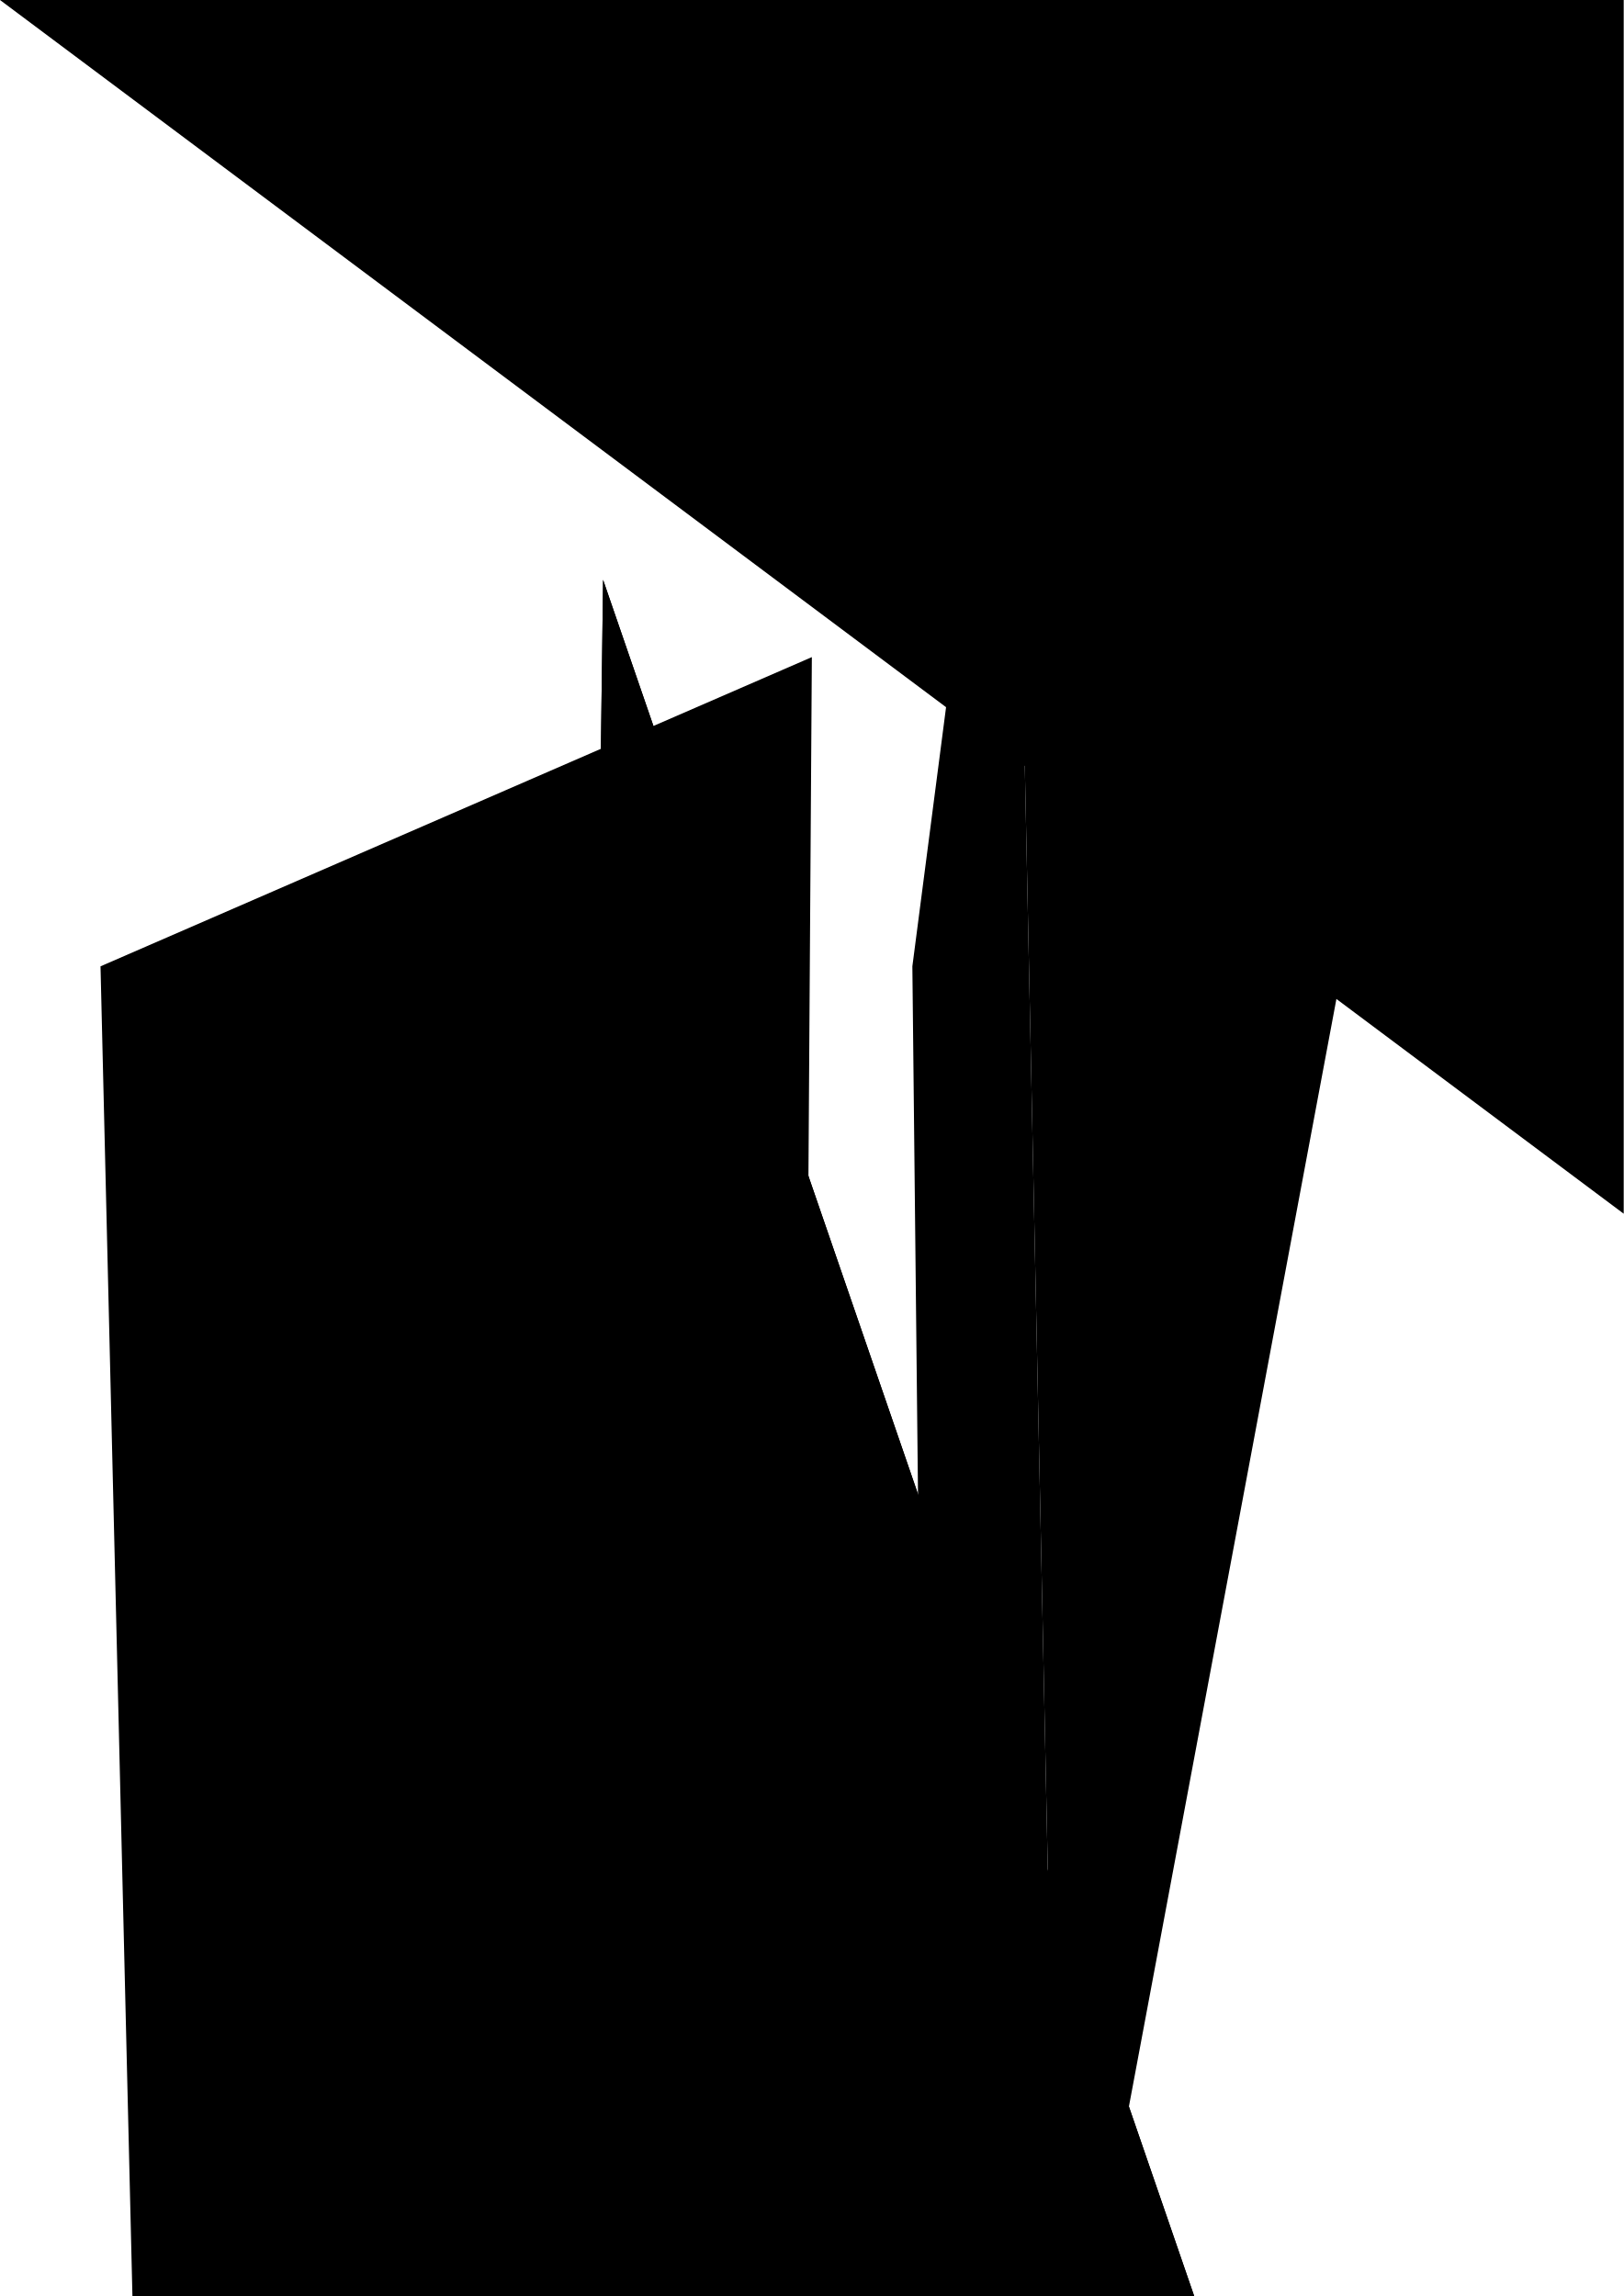
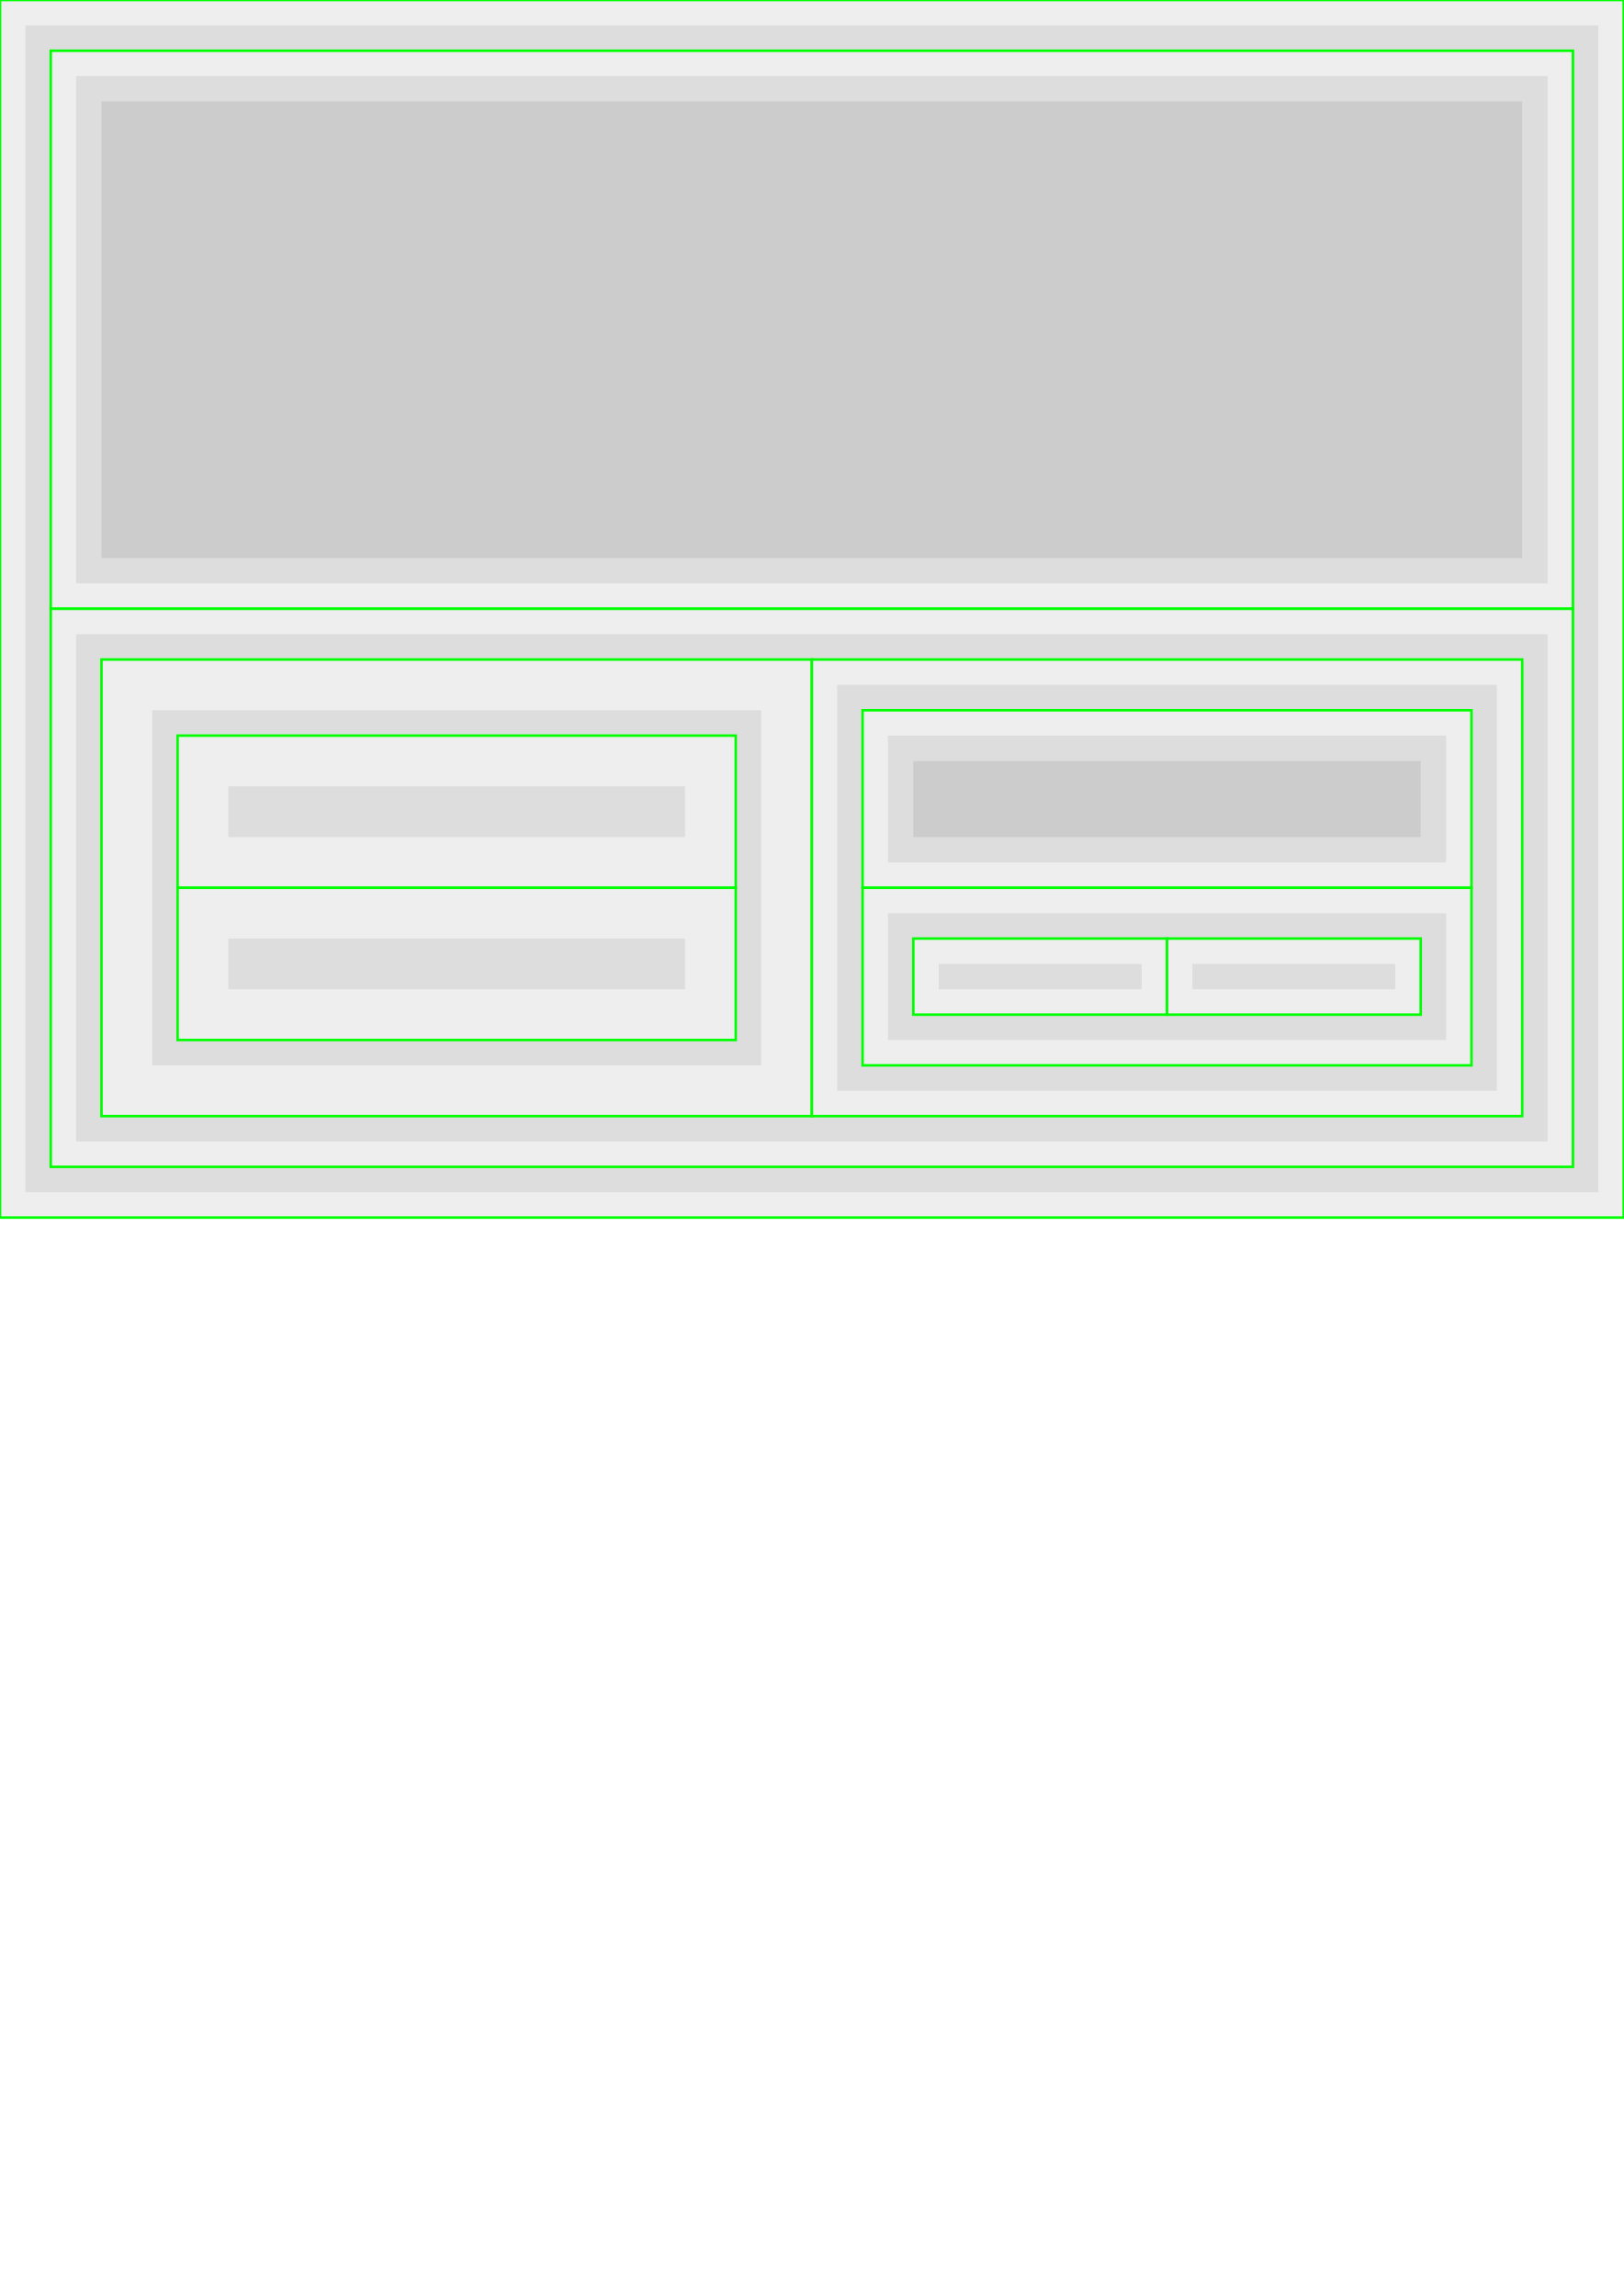
<svg xmlns="http://www.w3.org/2000/svg" width="210mm" height="297mm" viewBox="0 0 210 297" version="1.1">
  <defs>
    <style type="text/css">
</style>
  </defs>
  <g transform="translate(0,0)">
-     <rect x="0" y="0" width="210" height="157,5" fill="rgba(238,238,238,1,000000)" />
-     <path d="M0 0 L210 0 L210 157,5 L0 157,5 L0 0 Z" fill="rgba(238,238,238,1,000000)" stroke="rgba(0,255,0,1,000000)" stroke-width="0,328125" />
-     <rect x="3,28125" y="3,28125" width="203,438" height="150,938" fill="rgba(221,221,221,1,000000)" />
-     <rect x="6,5625" y="6,5625" width="196,875" height="144,375" fill="rgba(204,204,204,1,000000)" />
-     <rect x="6,5625" y="6,5625" width="196,875" height="72,1875" fill="rgba(238,238,238,1,000000)" />
-     <path d="M6,5625 6,5625 L203,438 6,5625 L203,438 78,75 L6,5625 78,75 L6,5625 6,5625 Z" fill="rgba(238,238,238,1,000000)" stroke="rgba(0,255,0,1,000000)" stroke-width="0,328125" />
-     <rect x="9,84375" y="9,84375" width="190,312" height="65,625" fill="rgba(221,221,221,1,000000)" />
-     <rect x="13,125" y="13,125" width="183,75" height="59,0625" fill="rgba(204,204,204,1,000000)" />
-     <rect x="6,5625" y="78,75" width="196,875" height="72,1875" fill="rgba(238,238,238,1,000000)" />
-     <path d="M6,5625 78,75 L203,438 78,75 L203,438 150,938 L6,5625 150,938 L6,5625 78,75 Z" fill="rgba(238,238,238,1,000000)" stroke="rgba(0,255,0,1,000000)" stroke-width="0,328125" />
-     <rect x="9,84375" y="82,0312" width="190,312" height="65,625" fill="rgba(221,221,221,1,000000)" />
-     <rect x="13,125" y="85,3125" width="183,75" height="59,0625" fill="rgba(204,204,204,1,000000)" />
-     <rect x="13,125" y="85,3125" width="91,875" height="59,0625" fill="rgba(238,238,238,1,000000)" />
-     <path d="M13,125 85,3125 L105 85,3125 L105 144,375 L13,125 144,375 L13,125 85,3125 Z" fill="rgba(238,238,238,1,000000)" stroke="rgba(0,255,0,1,000000)" stroke-width="0,328125" />
-     <rect x="19,6875" y="91,875" width="78,75" height="45,9375" fill="rgba(221,221,221,1,000000)" />
-     <rect x="22,9688" y="95,1562" width="72,1875" height="39,375" fill="rgba(204,204,204,1,000000)" />
-     <rect x="22,9688" y="95,1562" width="72,1875" height="19,6875" fill="rgba(238,238,238,1,000000)" />
-     <path d="M22,9688 95,1562 L95,1562 95,1562 L95,1562 114,844 L22,9688 114,844 L22,9688 95,1562 Z" fill="rgba(238,238,238,1,000000)" stroke="rgba(0,255,0,1,000000)" stroke-width="0,328125" />
-     <rect x="29,5312" y="101,719" width="59,0625" height="6,5625" fill="rgba(221,221,221,1,000000)" />
-     <rect x="32,8125" y="105" width="52,5" height="0" fill="rgba(204,204,204,1,000000)" />
-     <rect x="22,9688" y="114,844" width="72,1875" height="19,6875" fill="rgba(238,238,238,1,000000)" />
-     <path d="M22,9688 114,844 L95,1562 114,844 L95,1562 134,531 L22,9688 134,531 L22,9688 114,844 Z" fill="rgba(238,238,238,1,000000)" stroke="rgba(0,255,0,1,000000)" stroke-width="0,328125" />
-     <rect x="29,5312" y="121,406" width="59,0625" height="6,5625" fill="rgba(221,221,221,1,000000)" />
-     <rect x="32,8125" y="124,688" width="52,5" height="0" fill="rgba(204,204,204,1,000000)" />
-     <rect x="105" y="85,3125" width="91,875" height="59,0625" fill="rgba(238,238,238,1,000000)" />
-     <path d="M105 85,3125 L196,875 85,3125 L196,875 144,375 L105 144,375 L105 85,3125 Z" fill="rgba(238,238,238,1,000000)" stroke="rgba(0,255,0,1,000000)" stroke-width="0,328125" />
-     <rect x="108,281" y="88,5938" width="85,3125" height="52,5" fill="rgba(221,221,221,1,000000)" />
-     <rect x="111,562" y="91,875" width="78,75" height="45,9375" fill="rgba(204,204,204,1,000000)" />
-     <rect x="111,562" y="91,875" width="78,75" height="22,9688" fill="rgba(238,238,238,1,000000)" />
-     <path d="M111,562 91,875 L190,312 91,875 L190,312 114,844 L111,562 114,844 L111,562 91,875 Z" fill="rgba(238,238,238,1,000000)" stroke="rgba(0,255,0,1,000000)" stroke-width="0,328125" />
-     <rect x="114,844" y="95,1562" width="72,1875" height="16,4062" fill="rgba(221,221,221,1,000000)" />
-     <rect x="118,125" y="98,4375" width="65,625" height="9,84375" fill="rgba(204,204,204,1,000000)" />
-     <rect x="111,562" y="114,844" width="78,75" height="22,9688" fill="rgba(238,238,238,1,000000)" />
-     <path d="M111,562 114,844 L190,312 114,844 L190,312 137,812 L111,562 137,812 L111,562 114,844 Z" fill="rgba(238,238,238,1,000000)" stroke="rgba(0,255,0,1,000000)" stroke-width="0,328125" />
-     <rect x="114,844" y="118,125" width="72,1875" height="16,4062" fill="rgba(221,221,221,1,000000)" />
-     <rect x="118,125" y="121,406" width="65,625" height="9,84375" fill="rgba(204,204,204,1,000000)" />
-     <rect x="118,125" y="121,406" width="32,8125" height="9,84375" fill="rgba(238,238,238,1,000000)" />
-     <path d="M118,125 121,406 L150,938 121,406 L150,938 131,25 L118,125 131,25 L118,125 121,406 Z" fill="rgba(238,238,238,1,000000)" stroke="rgba(0,255,0,1,000000)" stroke-width="0,328125" />
-     <rect x="121,406" y="124,688" width="26,25" height="3,28125" fill="rgba(221,221,221,1,000000)" />
-     <rect x="124,688" y="127,969" width="19,6875" height="-3,28125" fill="rgba(204,204,204,1,000000)" />
-     <rect x="150,938" y="121,406" width="32,8125" height="9,84375" fill="rgba(238,238,238,1,000000)" />
-     <path d="M150,938 121,406 L183,75 121,406 L183,75 131,25 L150,938 131,25 L150,938 121,406 Z" fill="rgba(238,238,238,1,000000)" stroke="rgba(0,255,0,1,000000)" stroke-width="0,328125" />
-     <rect x="154,219" y="124,688" width="26,25" height="3,28125" fill="rgba(221,221,221,1,000000)" />
-     <rect x="157,5" y="127,969" width="19,6875" height="-3,28125" fill="rgba(204,204,204,1,000000)" />
+     <rect x="0" y="0" width="210" height="157.5" fill="rgba(238,238,238,1)" />
+     <path d="M0 0 L210 0 L210 157.5 L0 157.5 L0 0 Z" fill="rgba(238,238,238,1)" stroke="rgba(0,255,0,1)" stroke-width=".328" />
+     <rect x="3.281" y="3.281" width="203.438" height="150.938" fill="rgba(221,221,221,1)" />
+     <rect x="6.562" y="6.562" width="196.875" height="144.375" fill="rgba(204,204,204,1)" />
+     <rect x="6.562" y="6.562" width="196.875" height="72.188" fill="rgba(238,238,238,1)" />
+     <path d="M6.562 6.562 L203.438 6.562 L203.438 78.75 L6.562 78.75 L6.562 6.562 Z" fill="rgba(238,238,238,1)" stroke="rgba(0,255,0,1)" stroke-width=".328" />
+     <rect x="9.844" y="9.844" width="190.312" height="65.625" fill="rgba(221,221,221,1)" />
+     <rect x="13.125" y="13.125" width="183.75" height="59.062" fill="rgba(204,204,204,1)" />
+     <rect x="6.562" y="78.75" width="196.875" height="72.188" fill="rgba(238,238,238,1)" />
+     <path d="M6.562 78.75 L203.438 78.75 L203.438 150.938 L6.562 150.938 L6.562 78.75 Z" fill="rgba(238,238,238,1)" stroke="rgba(0,255,0,1)" stroke-width=".328" />
+     <rect x="9.844" y="82.031" width="190.312" height="65.625" fill="rgba(221,221,221,1)" />
+     <rect x="13.125" y="85.312" width="183.75" height="59.062" fill="rgba(204,204,204,1)" />
+     <rect x="13.125" y="85.312" width="91.875" height="59.062" fill="rgba(238,238,238,1)" />
+     <path d="M13.125 85.312 L105 85.312 L105 144.375 L13.125 144.375 L13.125 85.312 Z" fill="rgba(238,238,238,1)" stroke="rgba(0,255,0,1)" stroke-width=".328" />
+     <rect x="19.688" y="91.875" width="78.75" height="45.938" fill="rgba(221,221,221,1)" />
+     <rect x="22.969" y="95.156" width="72.188" height="39.375" fill="rgba(204,204,204,1)" />
+     <rect x="22.969" y="95.156" width="72.188" height="19.688" fill="rgba(238,238,238,1)" />
+     <path d="M22.969 95.156 L95.156 95.156 L95.156 114.844 L22.969 114.844 L22.969 95.156 Z" fill="rgba(238,238,238,1)" stroke="rgba(0,255,0,1)" stroke-width=".328" />
+     <rect x="29.531" y="101.719" width="59.062" height="6.562" fill="rgba(221,221,221,1)" />
+     <rect x="32.812" y="105" width="52.5" height="0" fill="rgba(204,204,204,1)" />
+     <rect x="22.969" y="114.844" width="72.188" height="19.688" fill="rgba(238,238,238,1)" />
+     <path d="M22.969 114.844 L95.156 114.844 L95.156 134.531 L22.969 134.531 L22.969 114.844 Z" fill="rgba(238,238,238,1)" stroke="rgba(0,255,0,1)" stroke-width=".328" />
+     <rect x="29.531" y="121.406" width="59.062" height="6.562" fill="rgba(221,221,221,1)" />
+     <rect x="32.812" y="124.688" width="52.5" height="0" fill="rgba(204,204,204,1)" />
+     <rect x="105" y="85.312" width="91.875" height="59.062" fill="rgba(238,238,238,1)" />
+     <path d="M105 85.312 L196.875 85.312 L196.875 144.375 L105 144.375 L105 85.312 Z" fill="rgba(238,238,238,1)" stroke="rgba(0,255,0,1)" stroke-width=".328" />
+     <rect x="108.281" y="88.594" width="85.312" height="52.5" fill="rgba(221,221,221,1)" />
+     <rect x="111.562" y="91.875" width="78.75" height="45.938" fill="rgba(204,204,204,1)" />
+     <rect x="111.562" y="91.875" width="78.75" height="22.969" fill="rgba(238,238,238,1)" />
+     <path d="M111.562 91.875 L190.312 91.875 L190.312 114.844 L111.562 114.844 L111.562 91.875 Z" fill="rgba(238,238,238,1)" stroke="rgba(0,255,0,1)" stroke-width=".328" />
+     <rect x="114.844" y="95.156" width="72.188" height="16.406" fill="rgba(221,221,221,1)" />
+     <rect x="118.125" y="98.438" width="65.625" height="9.844" fill="rgba(204,204,204,1)" />
+     <rect x="111.562" y="114.844" width="78.75" height="22.969" fill="rgba(238,238,238,1)" />
+     <path d="M111.562 114.844 L190.312 114.844 L190.312 137.812 L111.562 137.812 L111.562 114.844 Z" fill="rgba(238,238,238,1)" stroke="rgba(0,255,0,1)" stroke-width=".328" />
+     <rect x="114.844" y="118.125" width="72.188" height="16.406" fill="rgba(221,221,221,1)" />
+     <rect x="118.125" y="121.406" width="65.625" height="9.844" fill="rgba(204,204,204,1)" />
+     <rect x="118.125" y="121.406" width="32.812" height="9.844" fill="rgba(238,238,238,1)" />
+     <path d="M118.125 121.406 L150.938 121.406 L150.938 131.25 L118.125 131.25 L118.125 121.406 Z" fill="rgba(238,238,238,1)" stroke="rgba(0,255,0,1)" stroke-width=".328" />
+     <rect x="121.406" y="124.688" width="26.25" height="3.281" fill="rgba(221,221,221,1)" />
+     <rect x="124.688" y="127.969" width="19.688" height="-3.281" fill="rgba(204,204,204,1)" />
+     <rect x="150.938" y="121.406" width="32.812" height="9.844" fill="rgba(238,238,238,1)" />
+     <path d="M150.938 121.406 L183.75 121.406 L183.75 131.25 L150.938 131.25 L150.938 121.406 Z" fill="rgba(238,238,238,1)" stroke="rgba(0,255,0,1)" stroke-width=".328" />
+     <rect x="154.219" y="124.688" width="26.25" height="3.281" fill="rgba(221,221,221,1)" />
+     <rect x="157.5" y="127.969" width="19.688" height="-3.281" fill="rgba(204,204,204,1)" />
  </g>
</svg>
